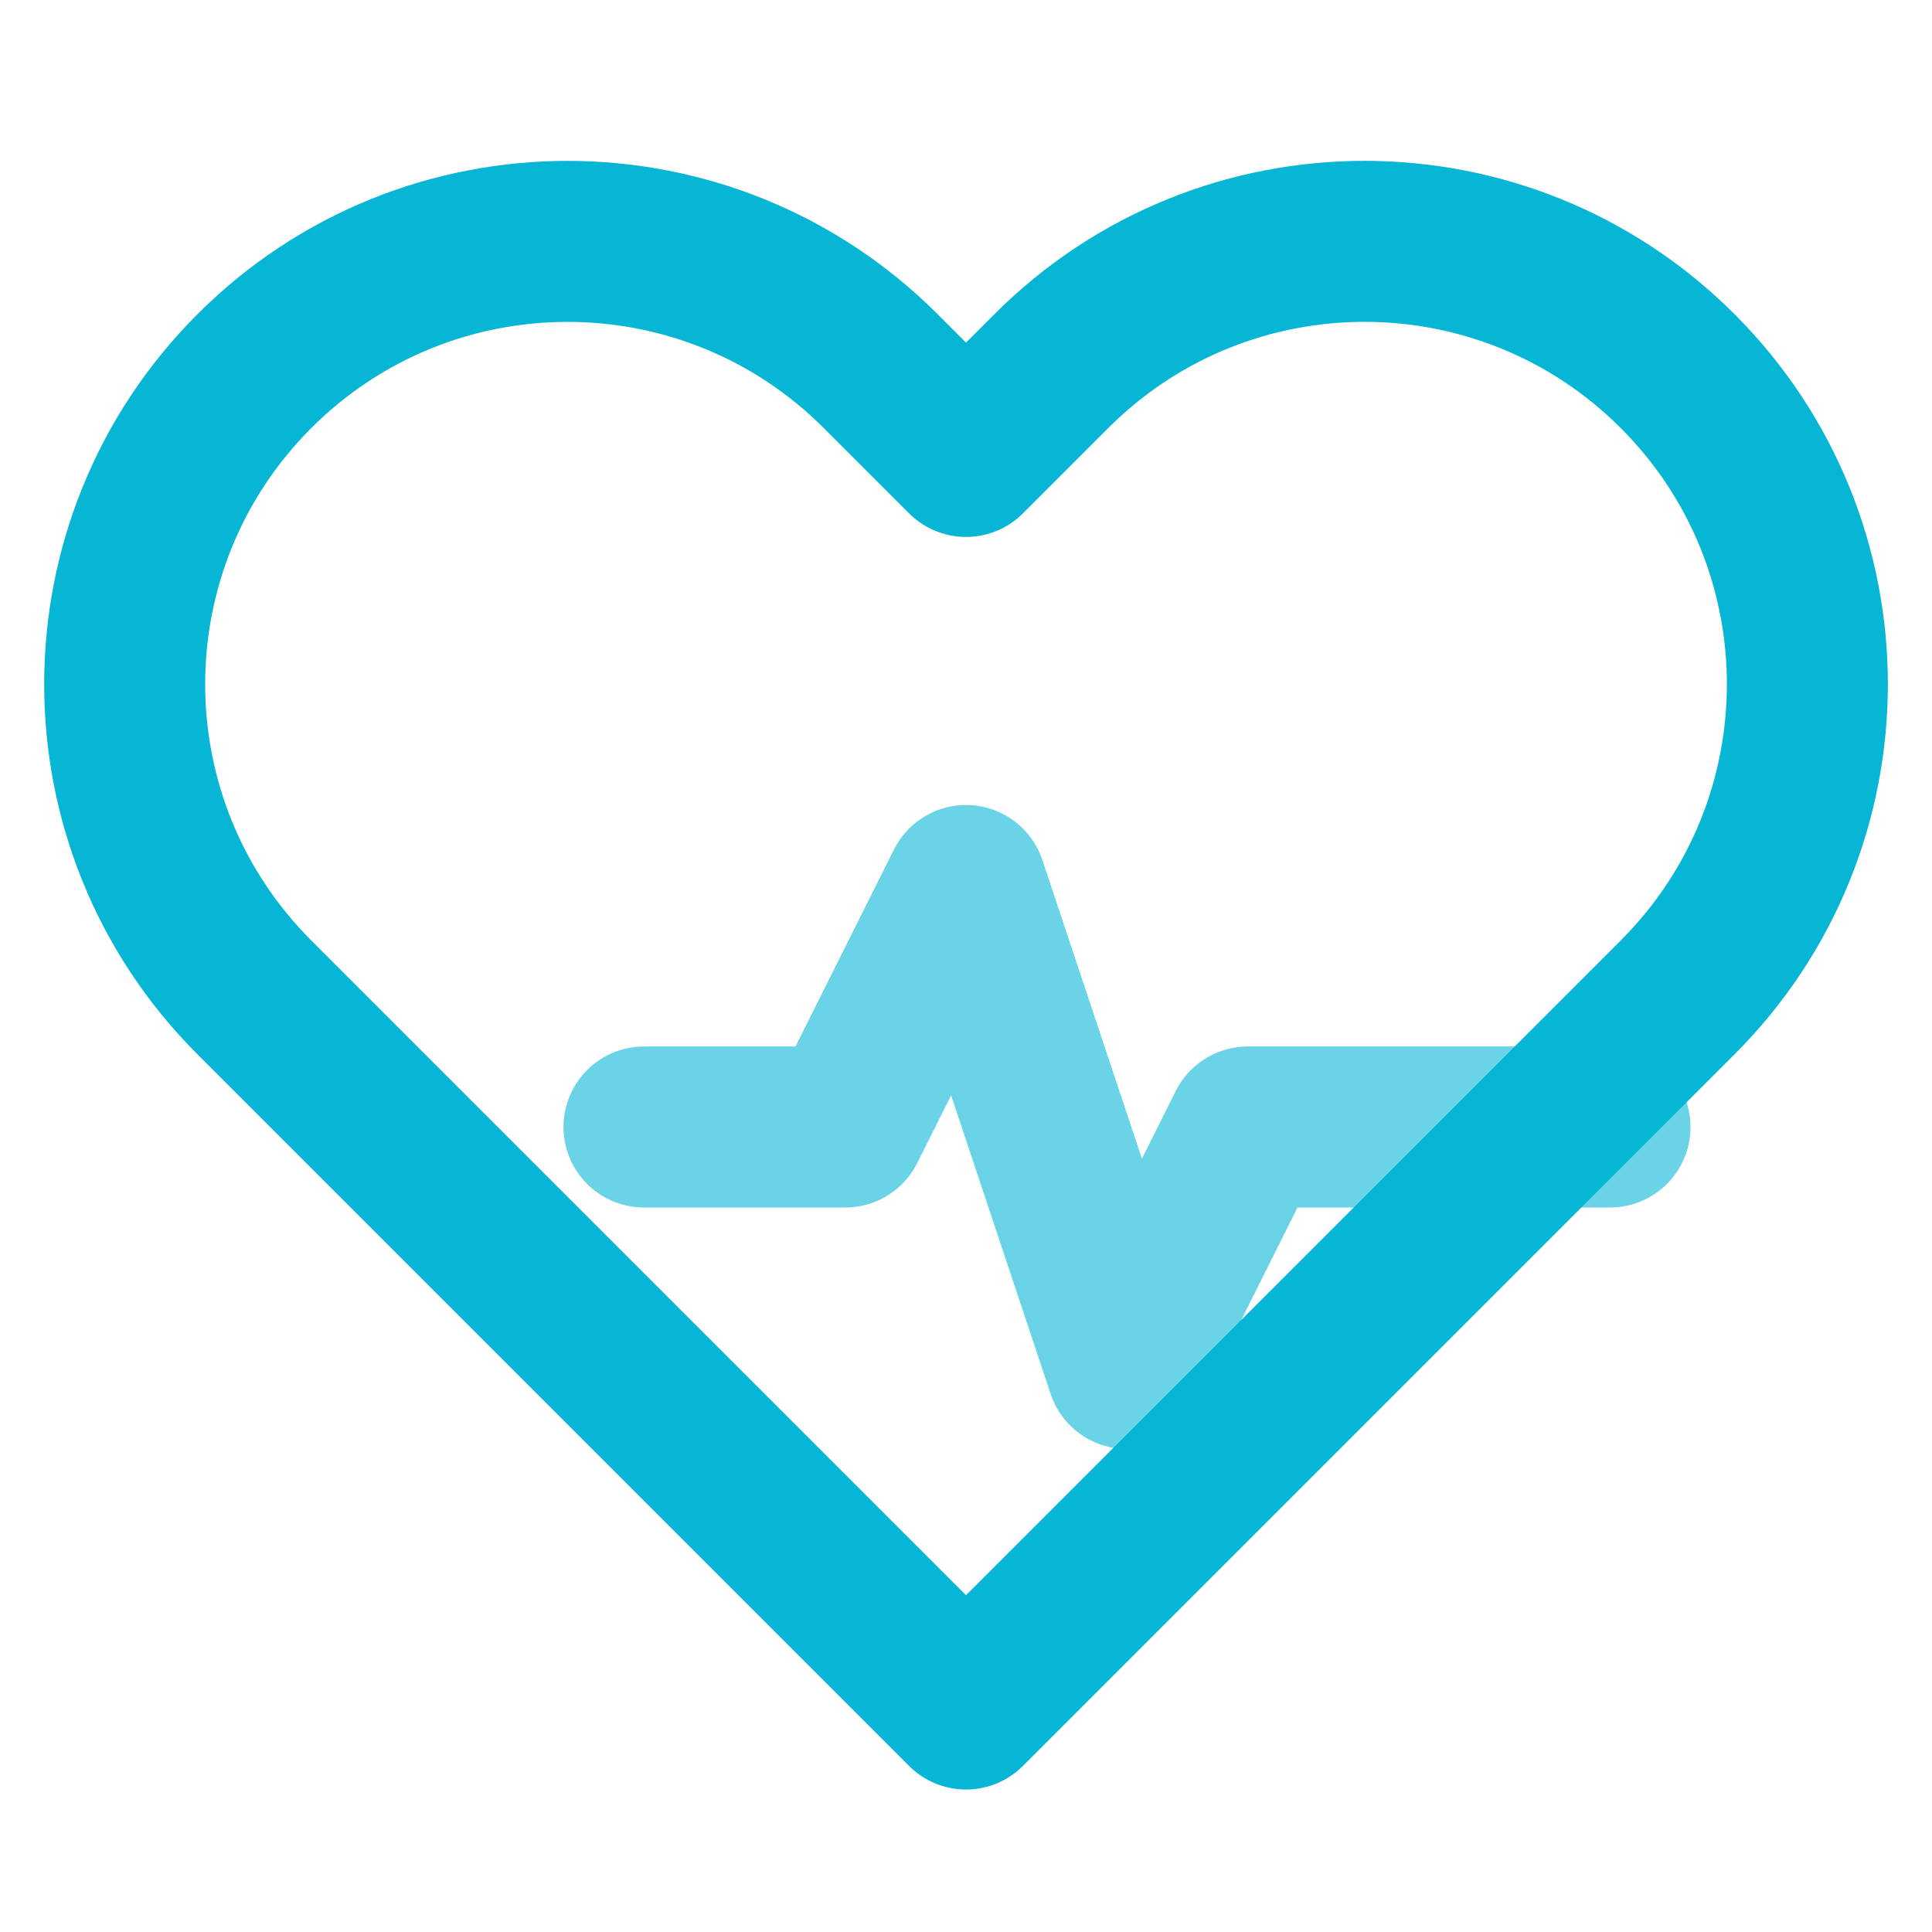
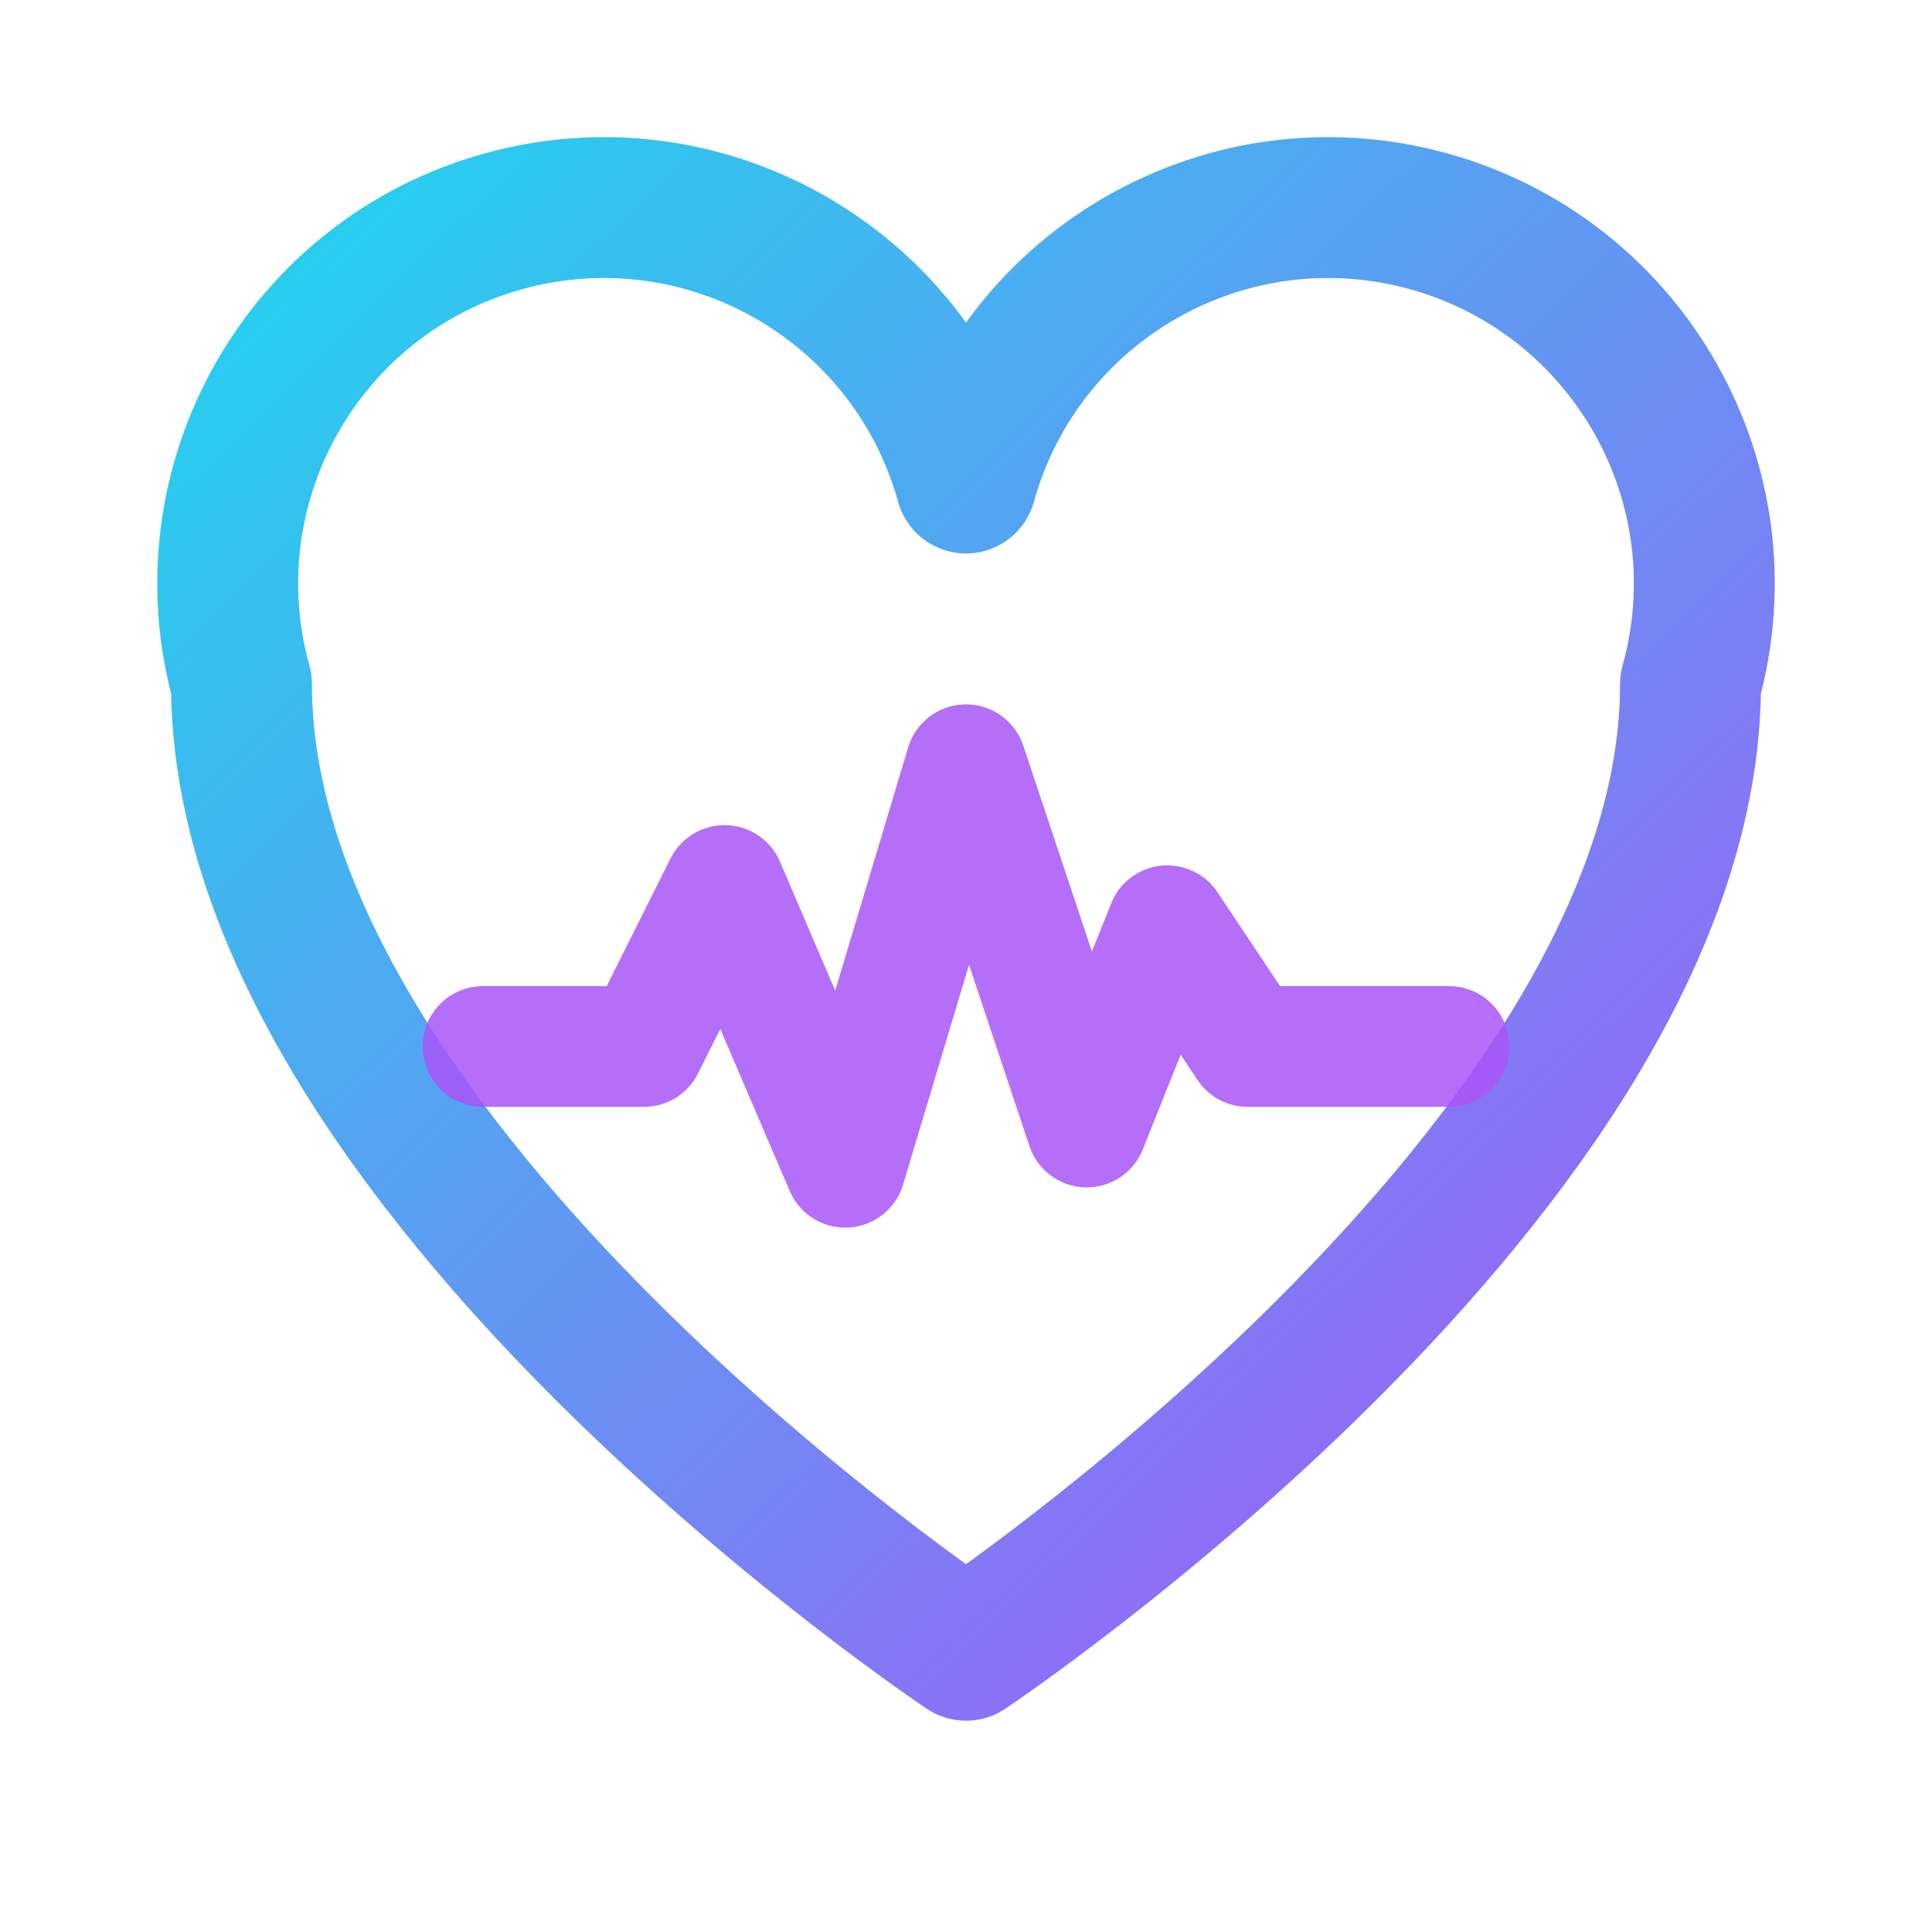
- <svg xmlns="http://www.w3.org/2000/svg" viewBox="0 0 24 24" fill="none" stroke="#06b6d4" stroke-width="2" stroke-linecap="round" stroke-linejoin="round">
-   <path d="M20.84 4.61a5.5 5.5 0 0 0-7.78 0L12 5.67l-1.06-1.06a5.5 5.5 0 0 0-7.78 7.78l1.06 1.06L12 21.23l7.78-7.78 1.06-1.06a5.5 5.5 0 0 0 0-7.78z" />
-   <path d="M8 14h2.5l1.5-3 2 6 1.5-3H20" opacity="0.6" />
+ <svg xmlns="http://www.w3.org/2000/svg" viewBox="0 0 24 24" fill="none">
+   <defs>
+     <linearGradient id="brandCyan" x1="0%" y1="0%" x2="100%" y2="100%">
+       <stop offset="0%" stop-color="#22d3ee" />
+       <stop offset="100%" stop-color="#06b6d4" />
+     </linearGradient>
+     <linearGradient id="heartGrad" x1="0%" y1="0%" x2="100%" y2="100%">
+       <stop offset="0%" stop-color="#22d3ee" />
+       <stop offset="100%" stop-color="#a855f7" />
+     </linearGradient>
+   </defs>
+   <path d="M 12 20.5            C 12 20.5 3 14.5 3 8.5            A 4.5 4.5 0 0 1 12 6            A 4.5 4.5 0 0 1 21 8.5            C 21 14.5 12 20.5 12 20.5 Z" stroke="url(#heartGrad)" stroke-width="1.75" stroke-linejoin="round" />
+   <path d="M 6 13 H 8 L 9 11 L 10.5 14.5 L 12 9.5 L 13.5 14 L 14.5 11.5 L 15.5 13 H 18" stroke="#a855f7" stroke-width="1.5" stroke-linecap="round" stroke-linejoin="round" opacity="0.85" />
</svg>
